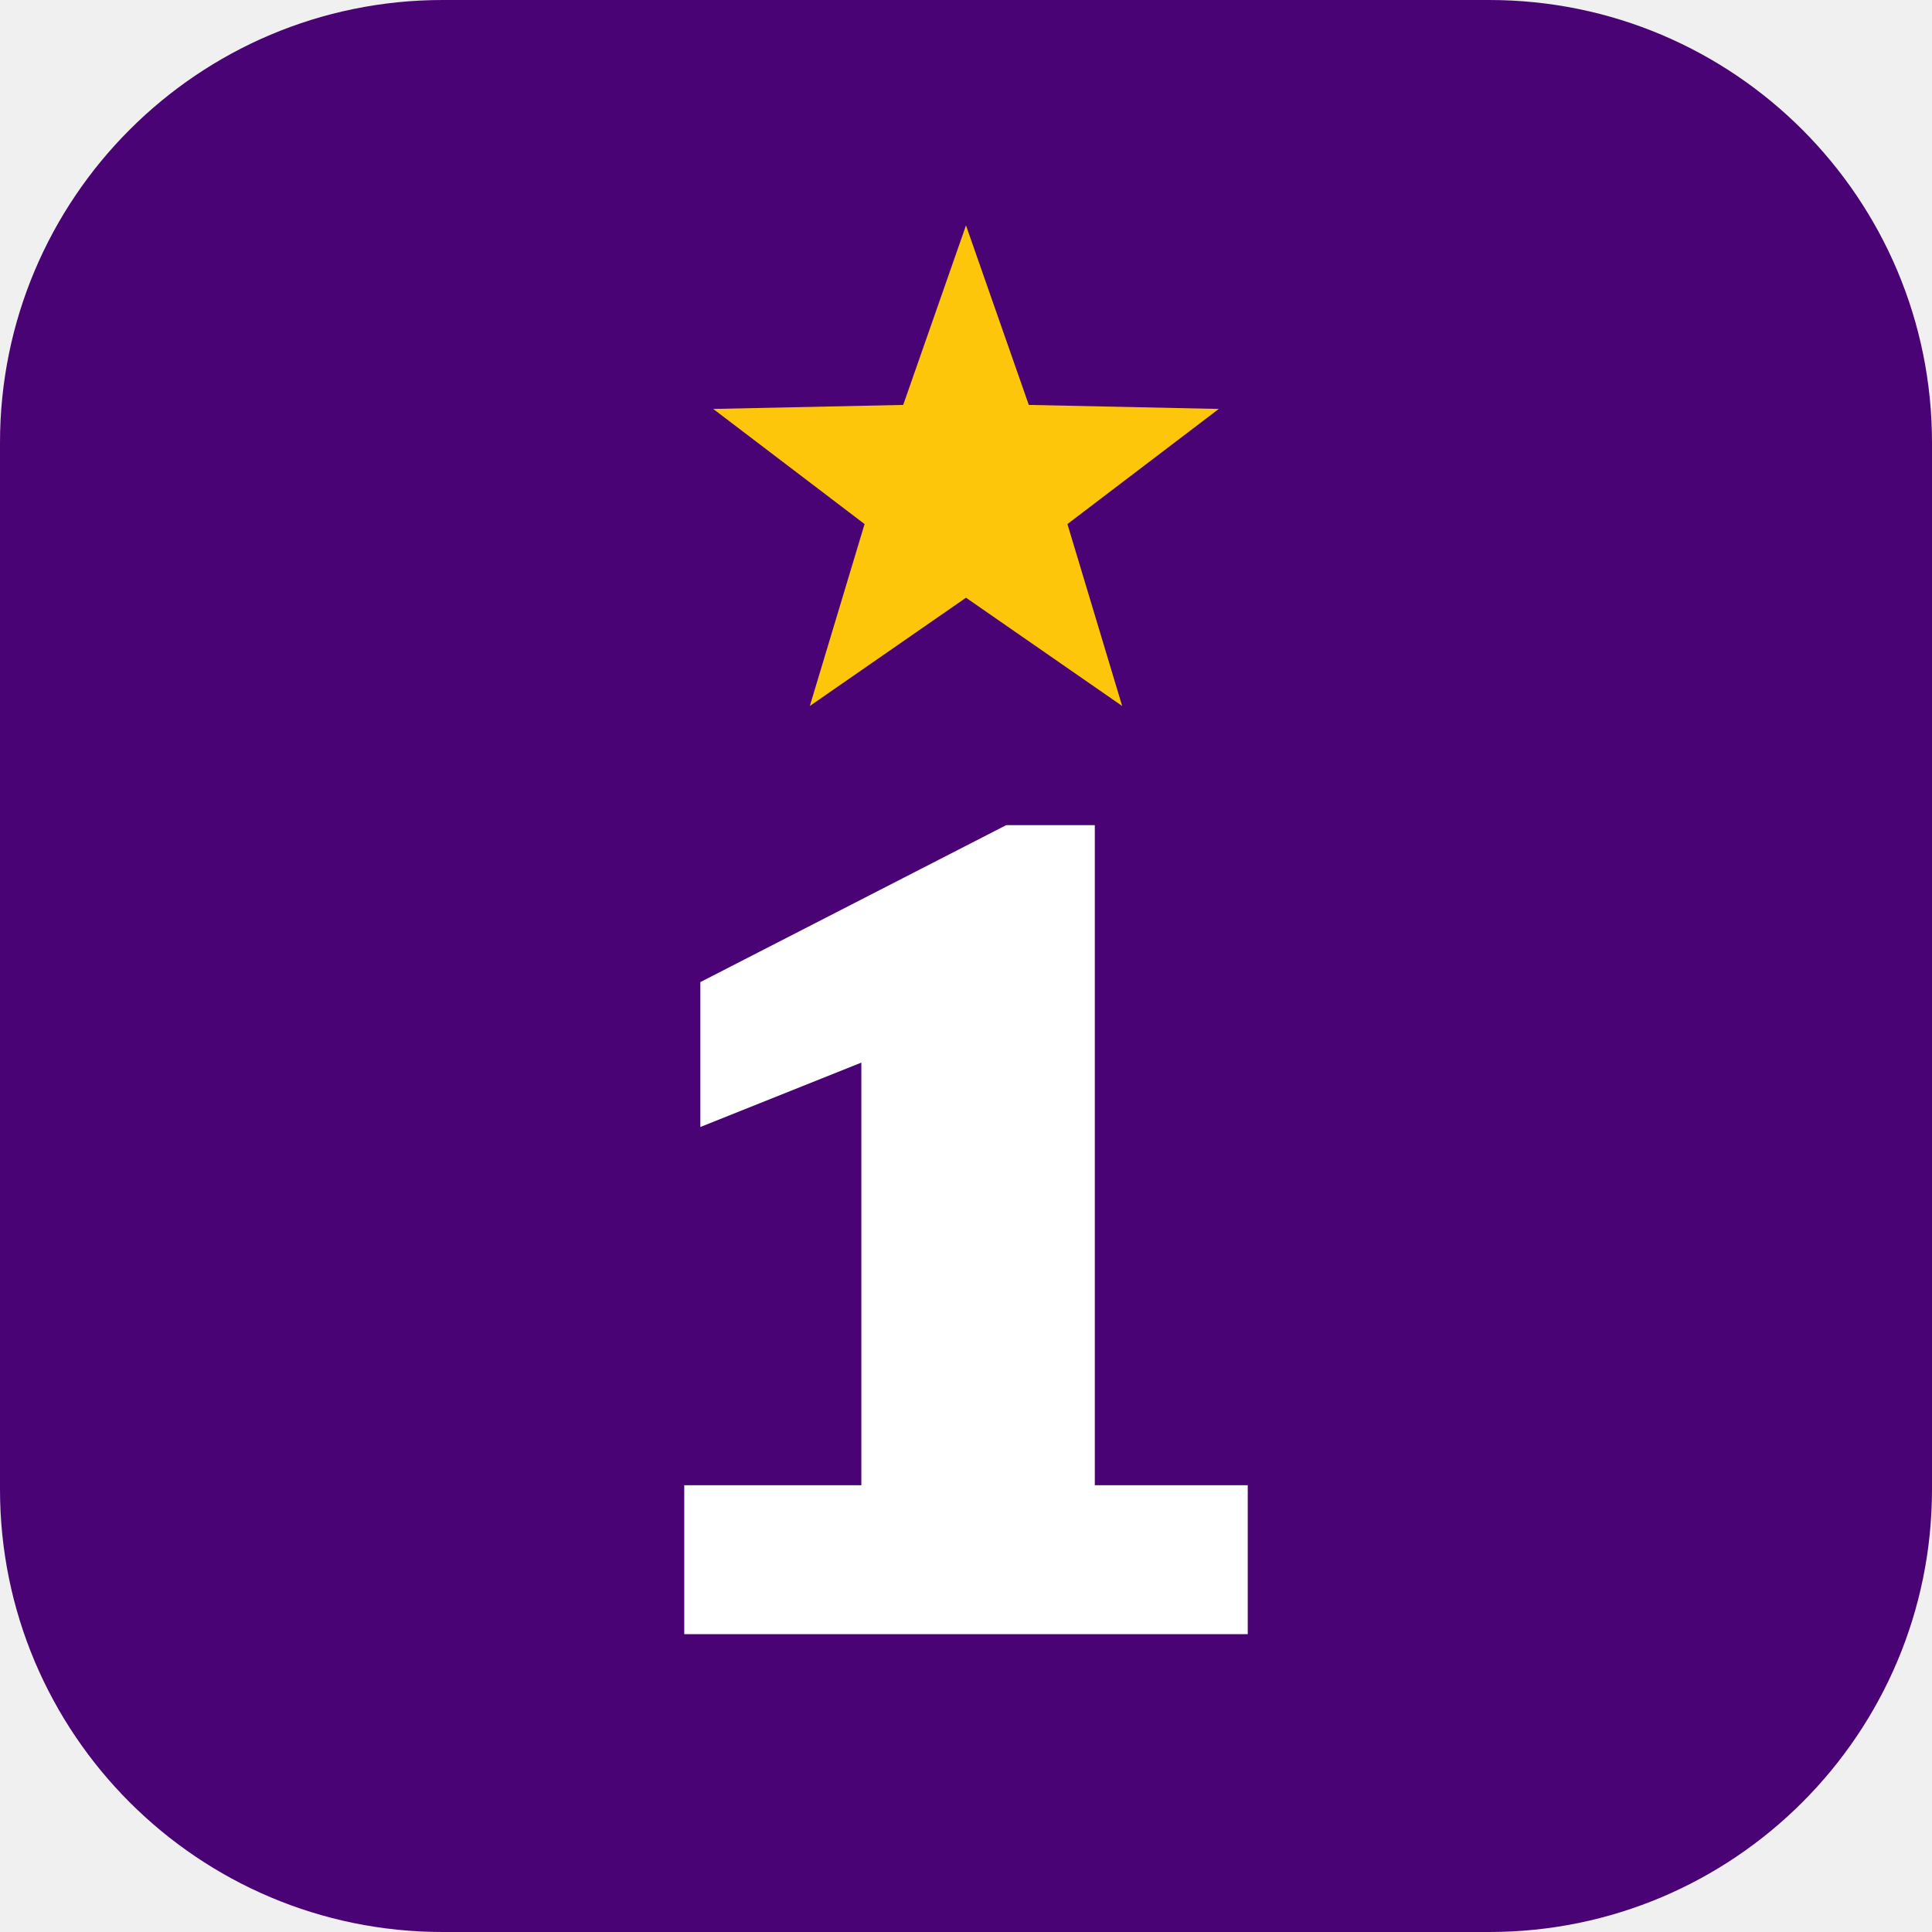
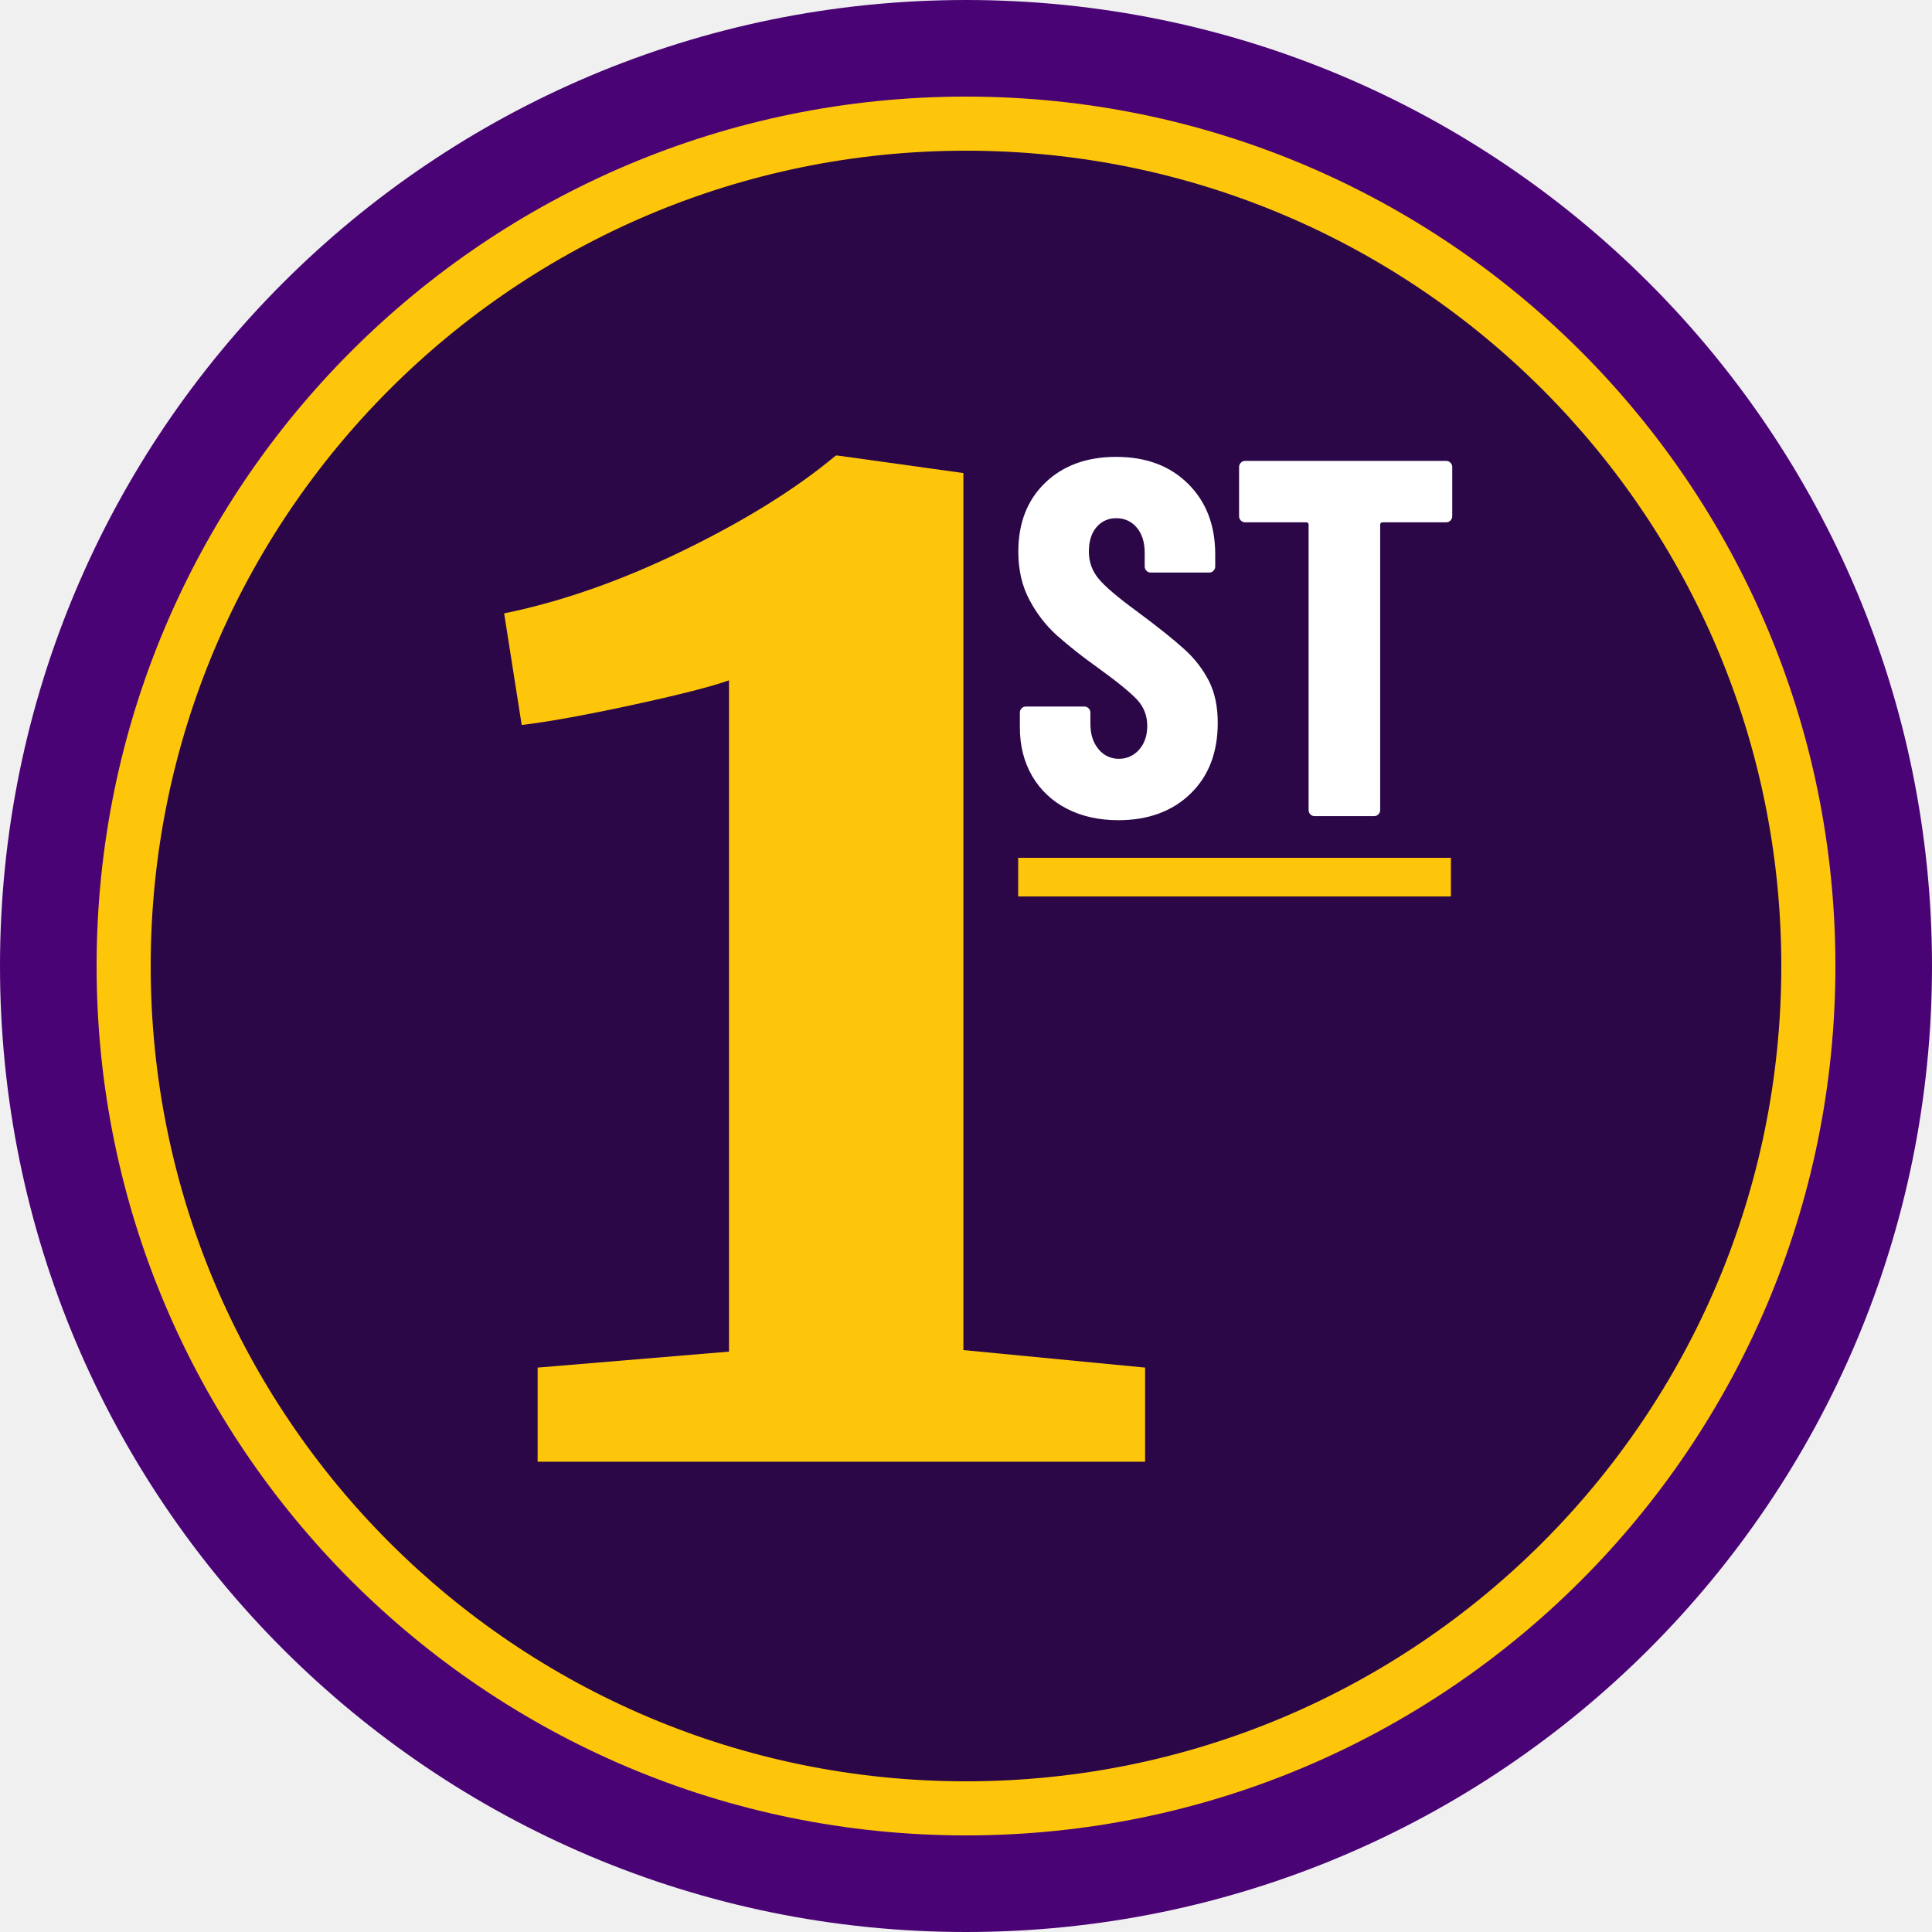
- <svg xmlns="http://www.w3.org/2000/svg" viewBox="0 0 48 48">
-   <rect width="48" height="48" rx="11" fill="#4a0375" />
-   <path fill="#fec60a" d="M24 5.6L25.56 10.06L30.28 10.16L26.52 13.02L27.88 17.54L24 14.85L20.12 17.54L21.48 13.02L17.72 10.16L22.44 10.06Z" />
-   <path fill="#fff" d="M27.2 20.5V36.9H31V40.6H17V36.9H21.4V26.4L17.4 28V24.4L25 20.5Z" />
+ <svg xmlns="http://www.w3.org/2000/svg" viewBox="0 0 750 750">
+   <circle cx="375" cy="375" r="375" fill="#4a0375" />
+   <circle cx="375" cy="375" r="337.5" fill="#fec60a" />
+   <circle cx="375" cy="375" r="316.5" fill="#2b0747" />
+   <path fill="#fec60a" d="M282.99 264.11q-10.54 3.73-37.77 9.61t-42.7 7.72l-6.81-43.33q33.42-6.8 69.62-24.43 36.22-17.66 59.13-36.85h.62l48.9 6.81V524.1l70.55 6.8v36.53H208.71V530.9l74.28-6.2ZM395.25 333h168v15h-168Z" />
+   <path fill="#fff" d="M434.12 318.4q-11.41 0-20.09-4.53a32.5 32.5 0 0 1-13.4-12.7q-4.72-8.19-4.72-18.81v-5.72q0-.99.68-1.67a2.3 2.3 0 0 1 1.7-.7h22.63q.98 0 1.67.7.7.68.7 1.67v4.33q0 6.1 3.15 9.85a9.9 9.9 0 0 0 7.89 3.74 10.1 10.1 0 0 0 7.87-3.55q3.16-3.54 3.16-9.25 0-5.9-3.94-10.14t-15.37-12.51a189 189 0 0 1-15.96-12.61 50 50 0 0 1-10.45-13.6q-4.33-8.07-4.33-18.72 0-16.73 10.44-26.78t27.6-10.04q17.31 0 27.85 10.43t10.55 27.38v4.73q0 1-.69 1.67-.69.7-1.67.7h-22.66q-.98 0-1.67-.7a2.3 2.3 0 0 1-.69-1.67v-5.33q0-6.09-3.06-9.73a9.9 9.9 0 0 0-7.97-3.66 9.6 9.6 0 0 0-7.68 3.46q-2.96 3.44-2.96 9.54 0 5.91 3.74 10.44 3.74 4.54 14.78 12.61 12.21 9.06 18.42 14.69a43 43 0 0 1 9.64 12.4q3.45 6.8 3.45 16.25 0 17.35-10.64 27.6-10.62 10.23-27.97 10.23M561.4 178.92q.97 0 1.66.7.7.7.7 1.67v19.11q0 1-.7 1.67-.69.7-1.67.7h-24.62q-.99 0-.99.98v110.72q0 .98-.7 1.67t-1.67.68h-23.05q-.98 0-1.67-.68a2.3 2.3 0 0 1-.69-1.67V203.75q0-.99-.98-.99h-23.64q-1 0-1.67-.69a2.3 2.3 0 0 1-.7-1.67v-19.1q0-.99.7-1.68.68-.7 1.67-.7Z" />
</svg>
